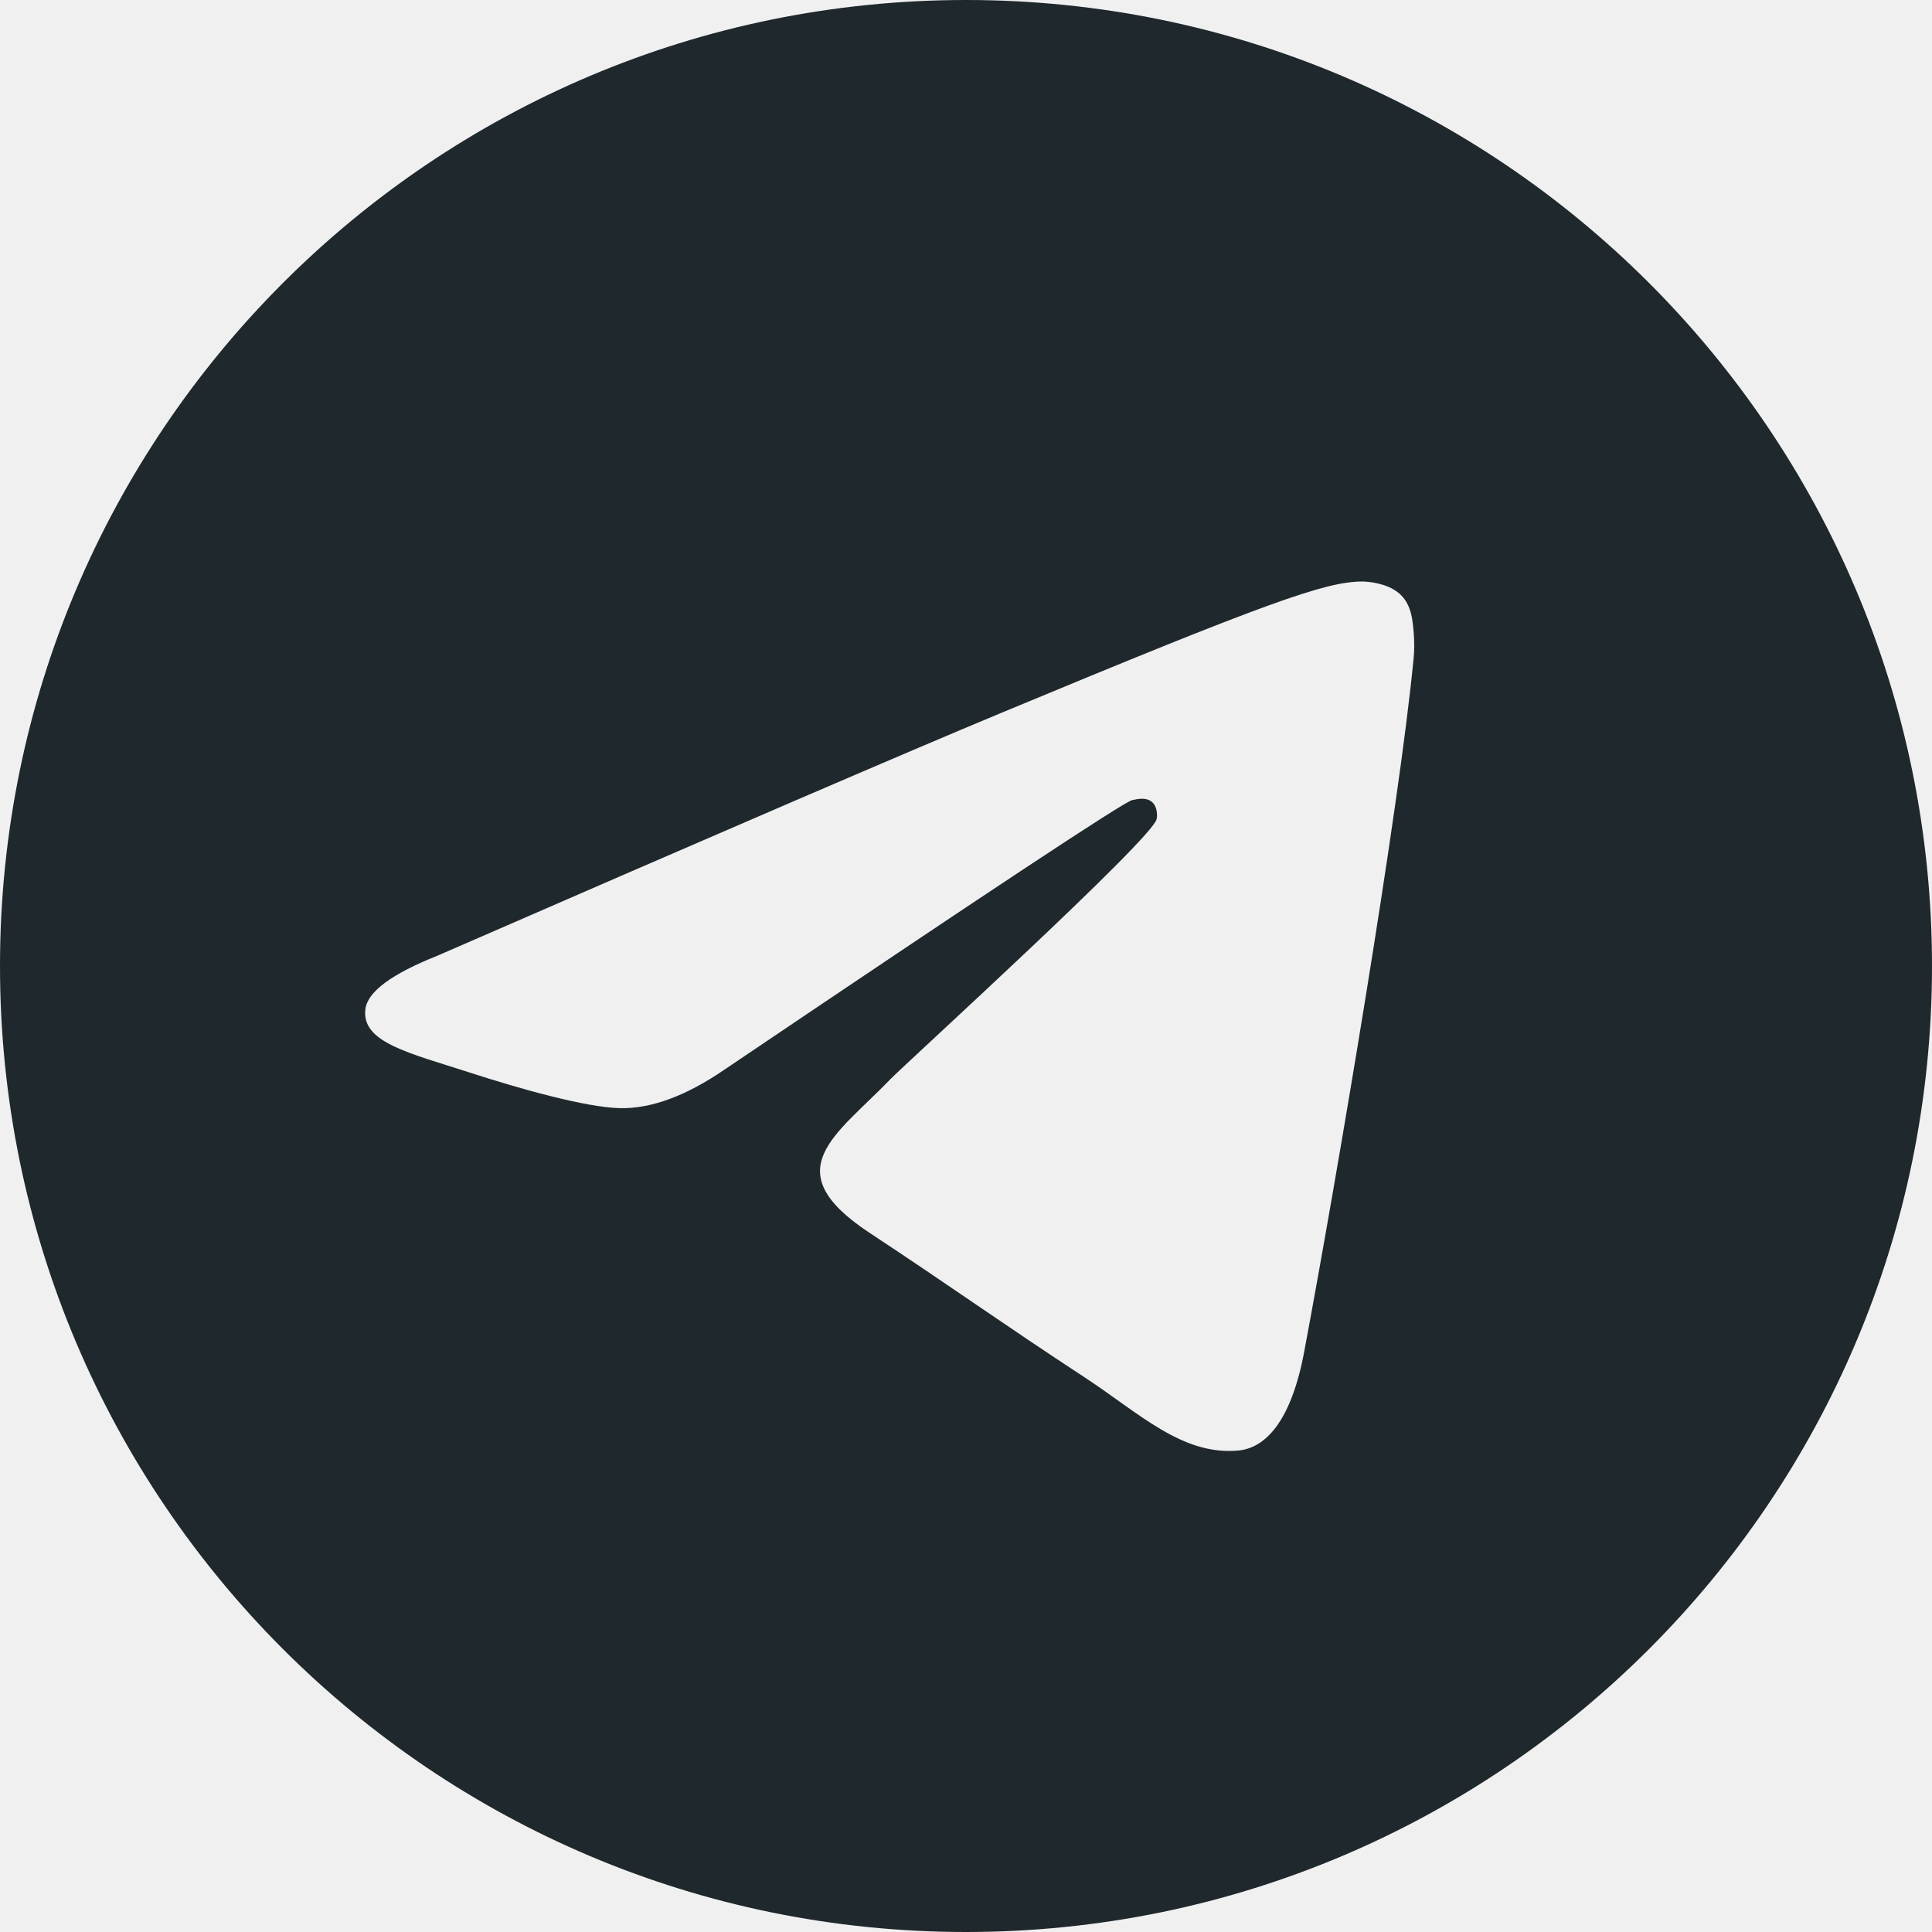
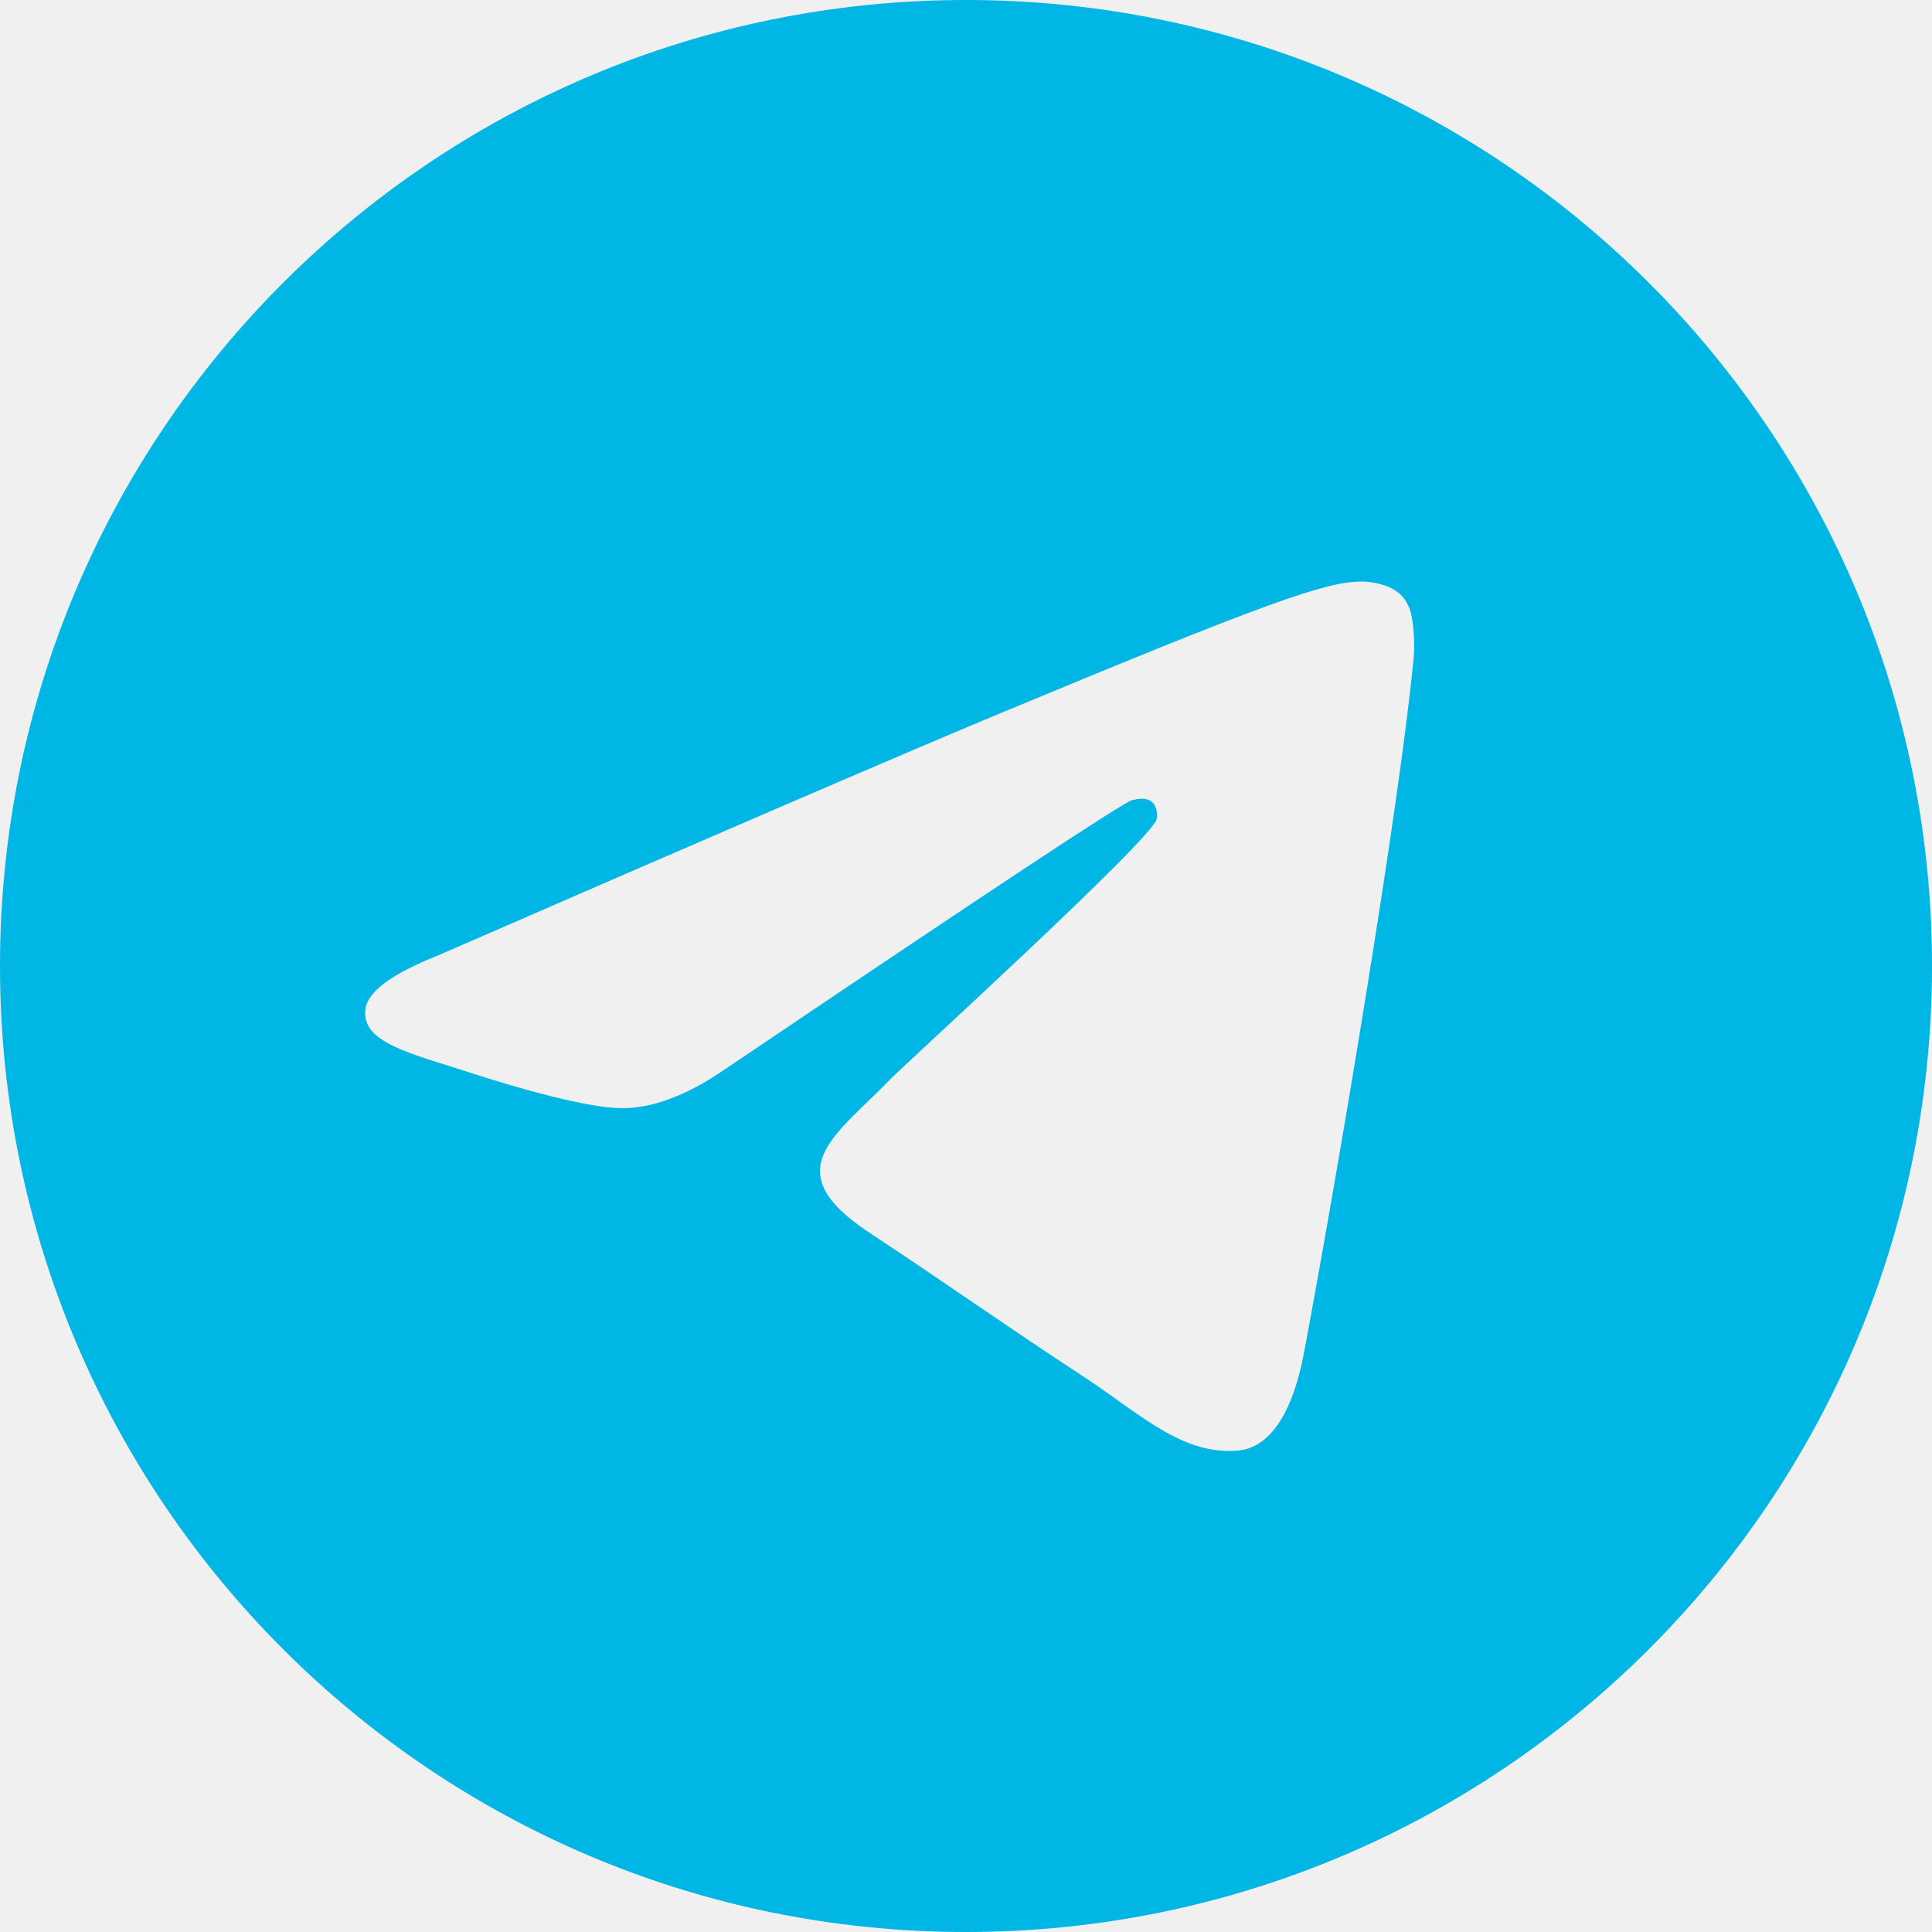
<svg xmlns="http://www.w3.org/2000/svg" width="24" height="24" viewBox="0 0 24 24" fill="none">
  <g clip-path="url(#clip0_9188_210)">
-     <path d="M12 0C18.627 0 24 5.373 24 12C24 18.627 18.627 24 12 24C5.373 24 0 18.627 0 12C0 5.373 5.373 0 12 0ZM16.906 7.224C16.455 7.232 15.762 7.473 12.43 8.859C11.262 9.345 8.93 10.349 5.432 11.873C4.864 12.099 4.566 12.32 4.539 12.536C4.487 12.951 5.084 13.08 5.836 13.324C6.449 13.523 7.273 13.756 7.701 13.766C8.09 13.774 8.524 13.614 9.003 13.285C12.271 11.079 13.959 9.963 14.065 9.939C14.139 9.923 14.242 9.902 14.312 9.964C14.383 10.026 14.376 10.144 14.368 10.176C14.309 10.429 11.238 13.222 11.062 13.405C10.386 14.107 9.619 14.536 10.804 15.316C11.829 15.992 12.425 16.423 13.481 17.115C14.156 17.558 14.686 18.083 15.383 18.019C15.703 17.989 16.034 17.687 16.202 16.788C16.6 14.663 17.382 10.059 17.562 8.161C17.578 7.995 17.558 7.782 17.542 7.688C17.526 7.595 17.492 7.462 17.371 7.363C17.227 7.247 17.006 7.222 16.906 7.224Z" fill="#1F282C" />
+     <path d="M12 0C18.627 0 24 5.373 24 12C24 18.627 18.627 24 12 24C5.373 24 0 18.627 0 12C0 5.373 5.373 0 12 0ZM16.906 7.224C16.455 7.232 15.762 7.473 12.43 8.859C11.262 9.345 8.93 10.349 5.432 11.873C4.864 12.099 4.566 12.32 4.539 12.536C4.487 12.951 5.084 13.08 5.836 13.324C6.449 13.523 7.273 13.756 7.701 13.766C8.09 13.774 8.524 13.614 9.003 13.285C12.271 11.079 13.959 9.963 14.065 9.939C14.139 9.923 14.242 9.902 14.312 9.964C14.383 10.026 14.376 10.144 14.368 10.176C14.309 10.429 11.238 13.222 11.062 13.405C10.386 14.107 9.619 14.536 10.804 15.316C11.829 15.992 12.425 16.423 13.481 17.115C14.156 17.558 14.686 18.083 15.383 18.019C15.703 17.989 16.034 17.687 16.202 16.788C16.6 14.663 17.382 10.059 17.562 8.161C17.578 7.995 17.558 7.782 17.542 7.688C17.526 7.595 17.492 7.462 17.371 7.363C17.227 7.247 17.006 7.222 16.906 7.224Z" fill="#00B6E4" />
  </g>
  <defs>
    <clipPath id="clip0_9188_210">
      <rect width="24" height="24" fill="white" />
    </clipPath>
  </defs>
</svg>
